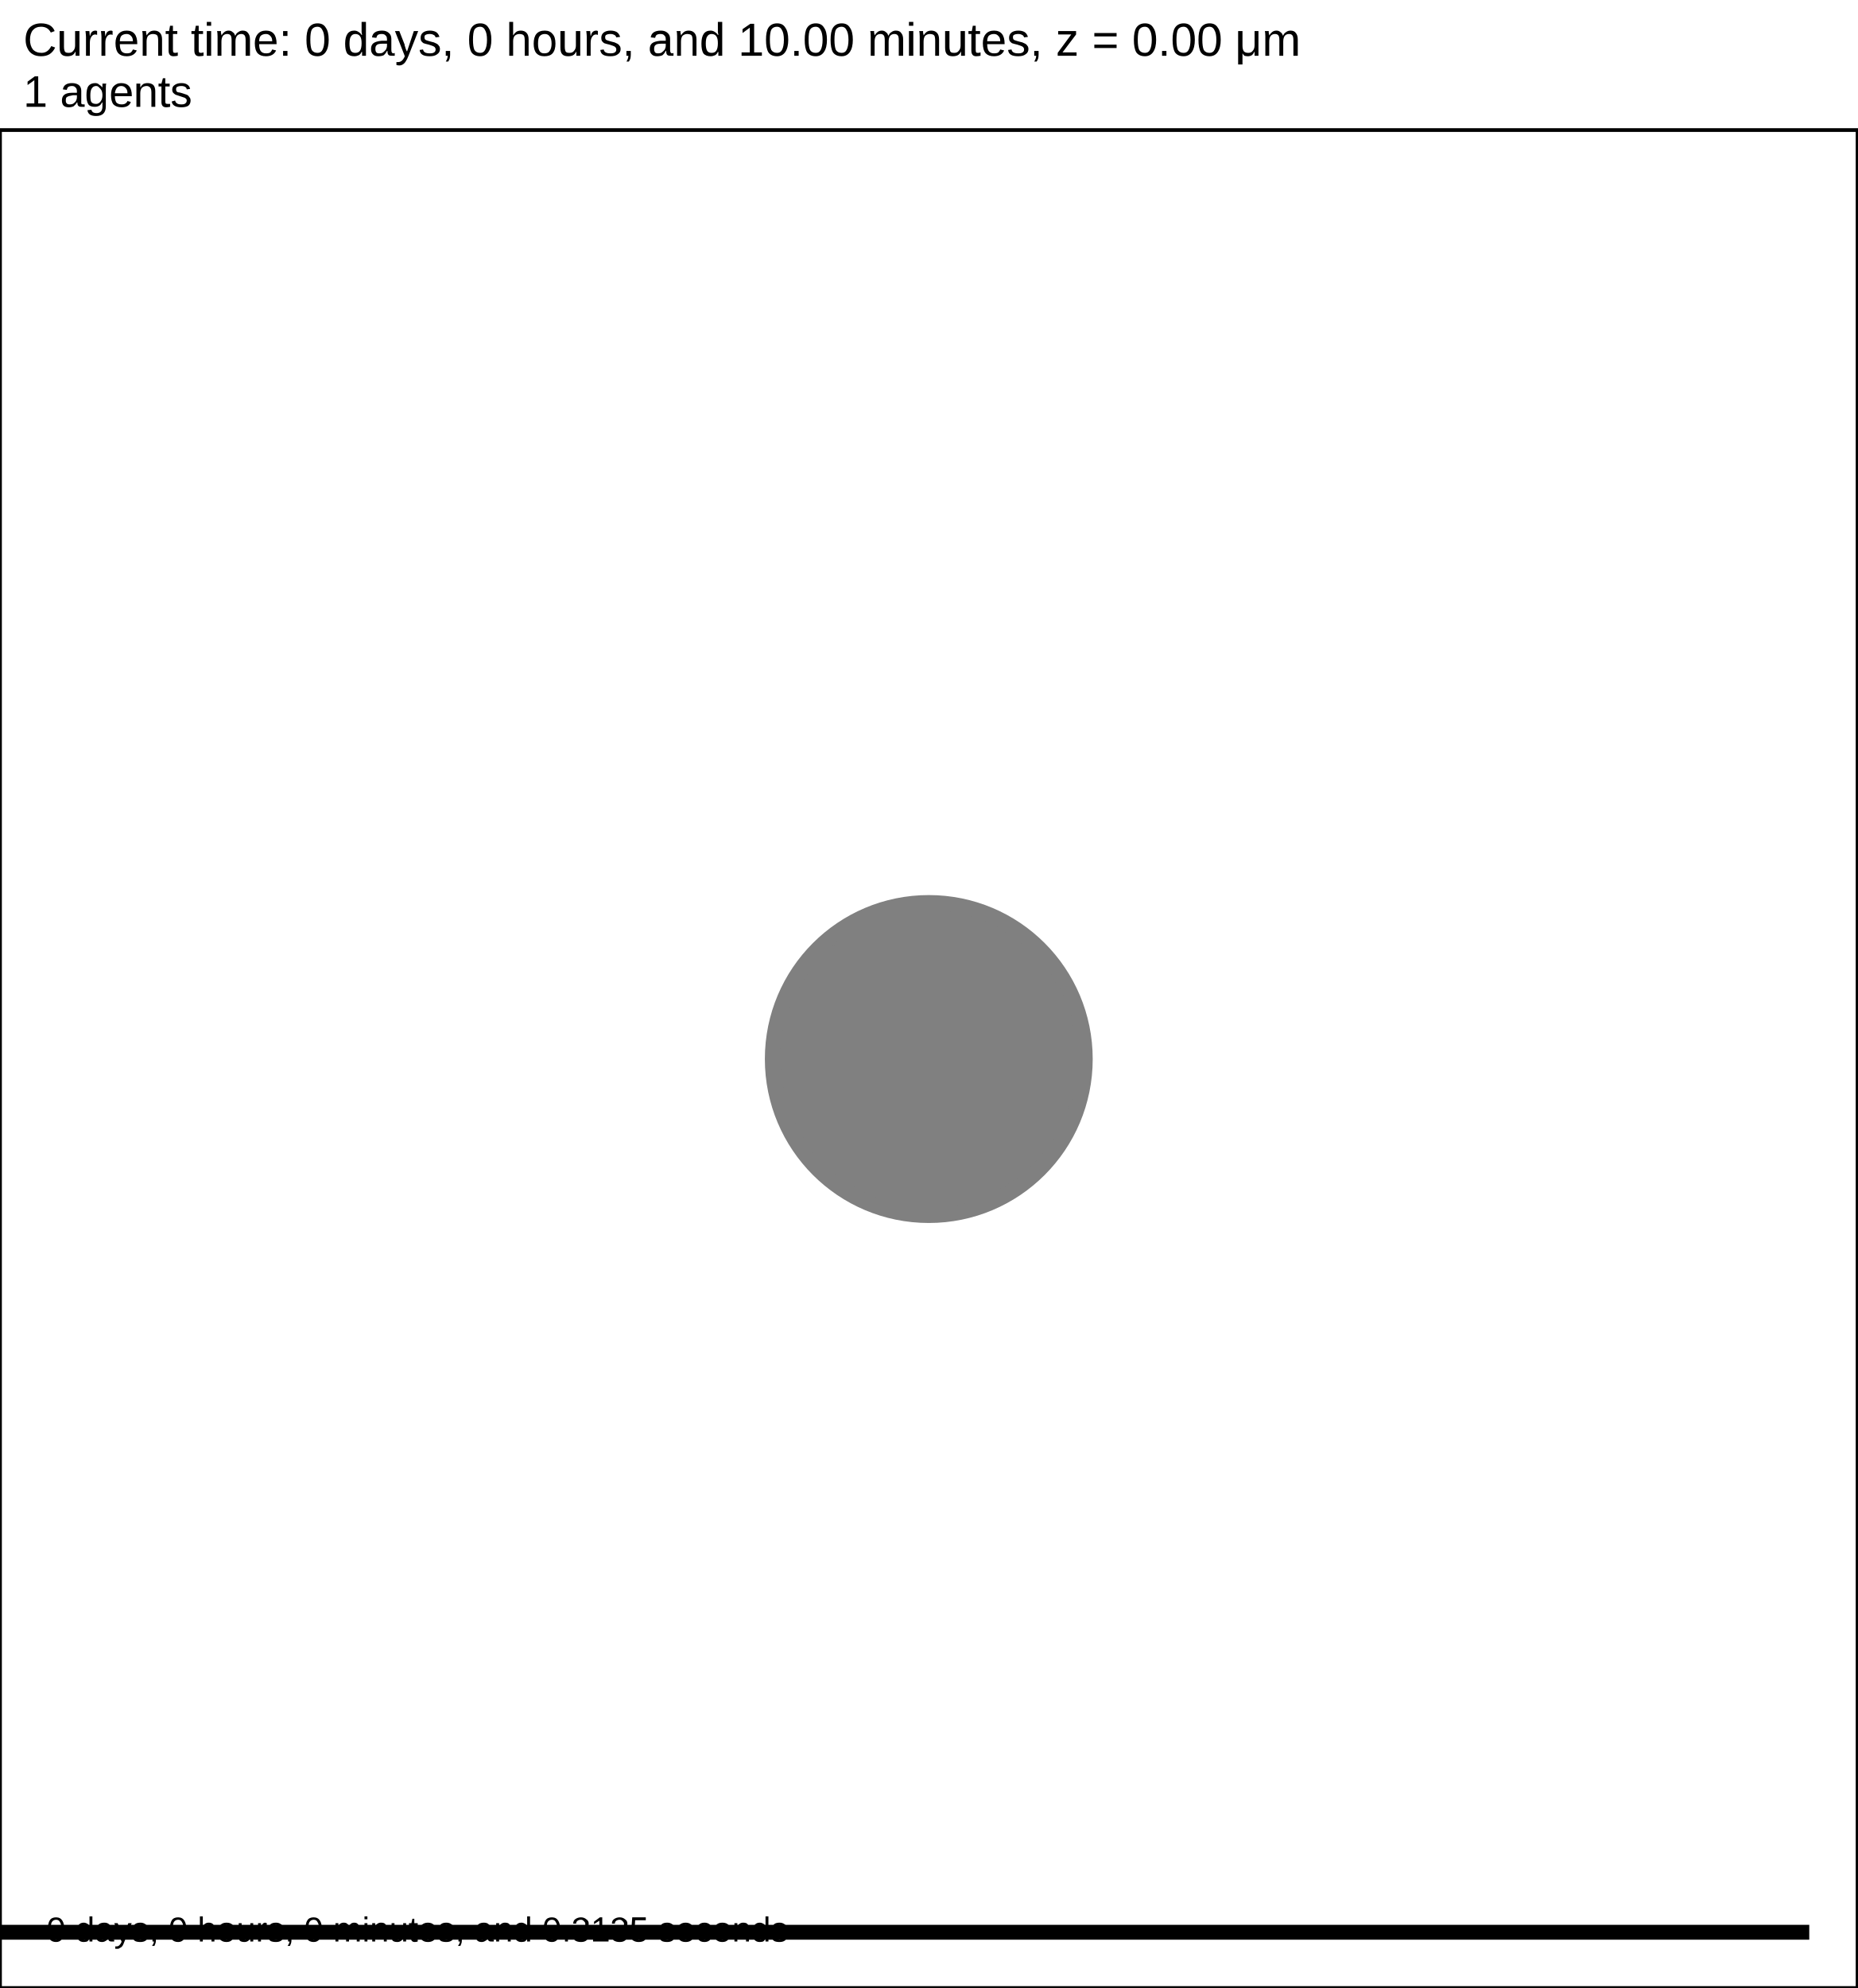
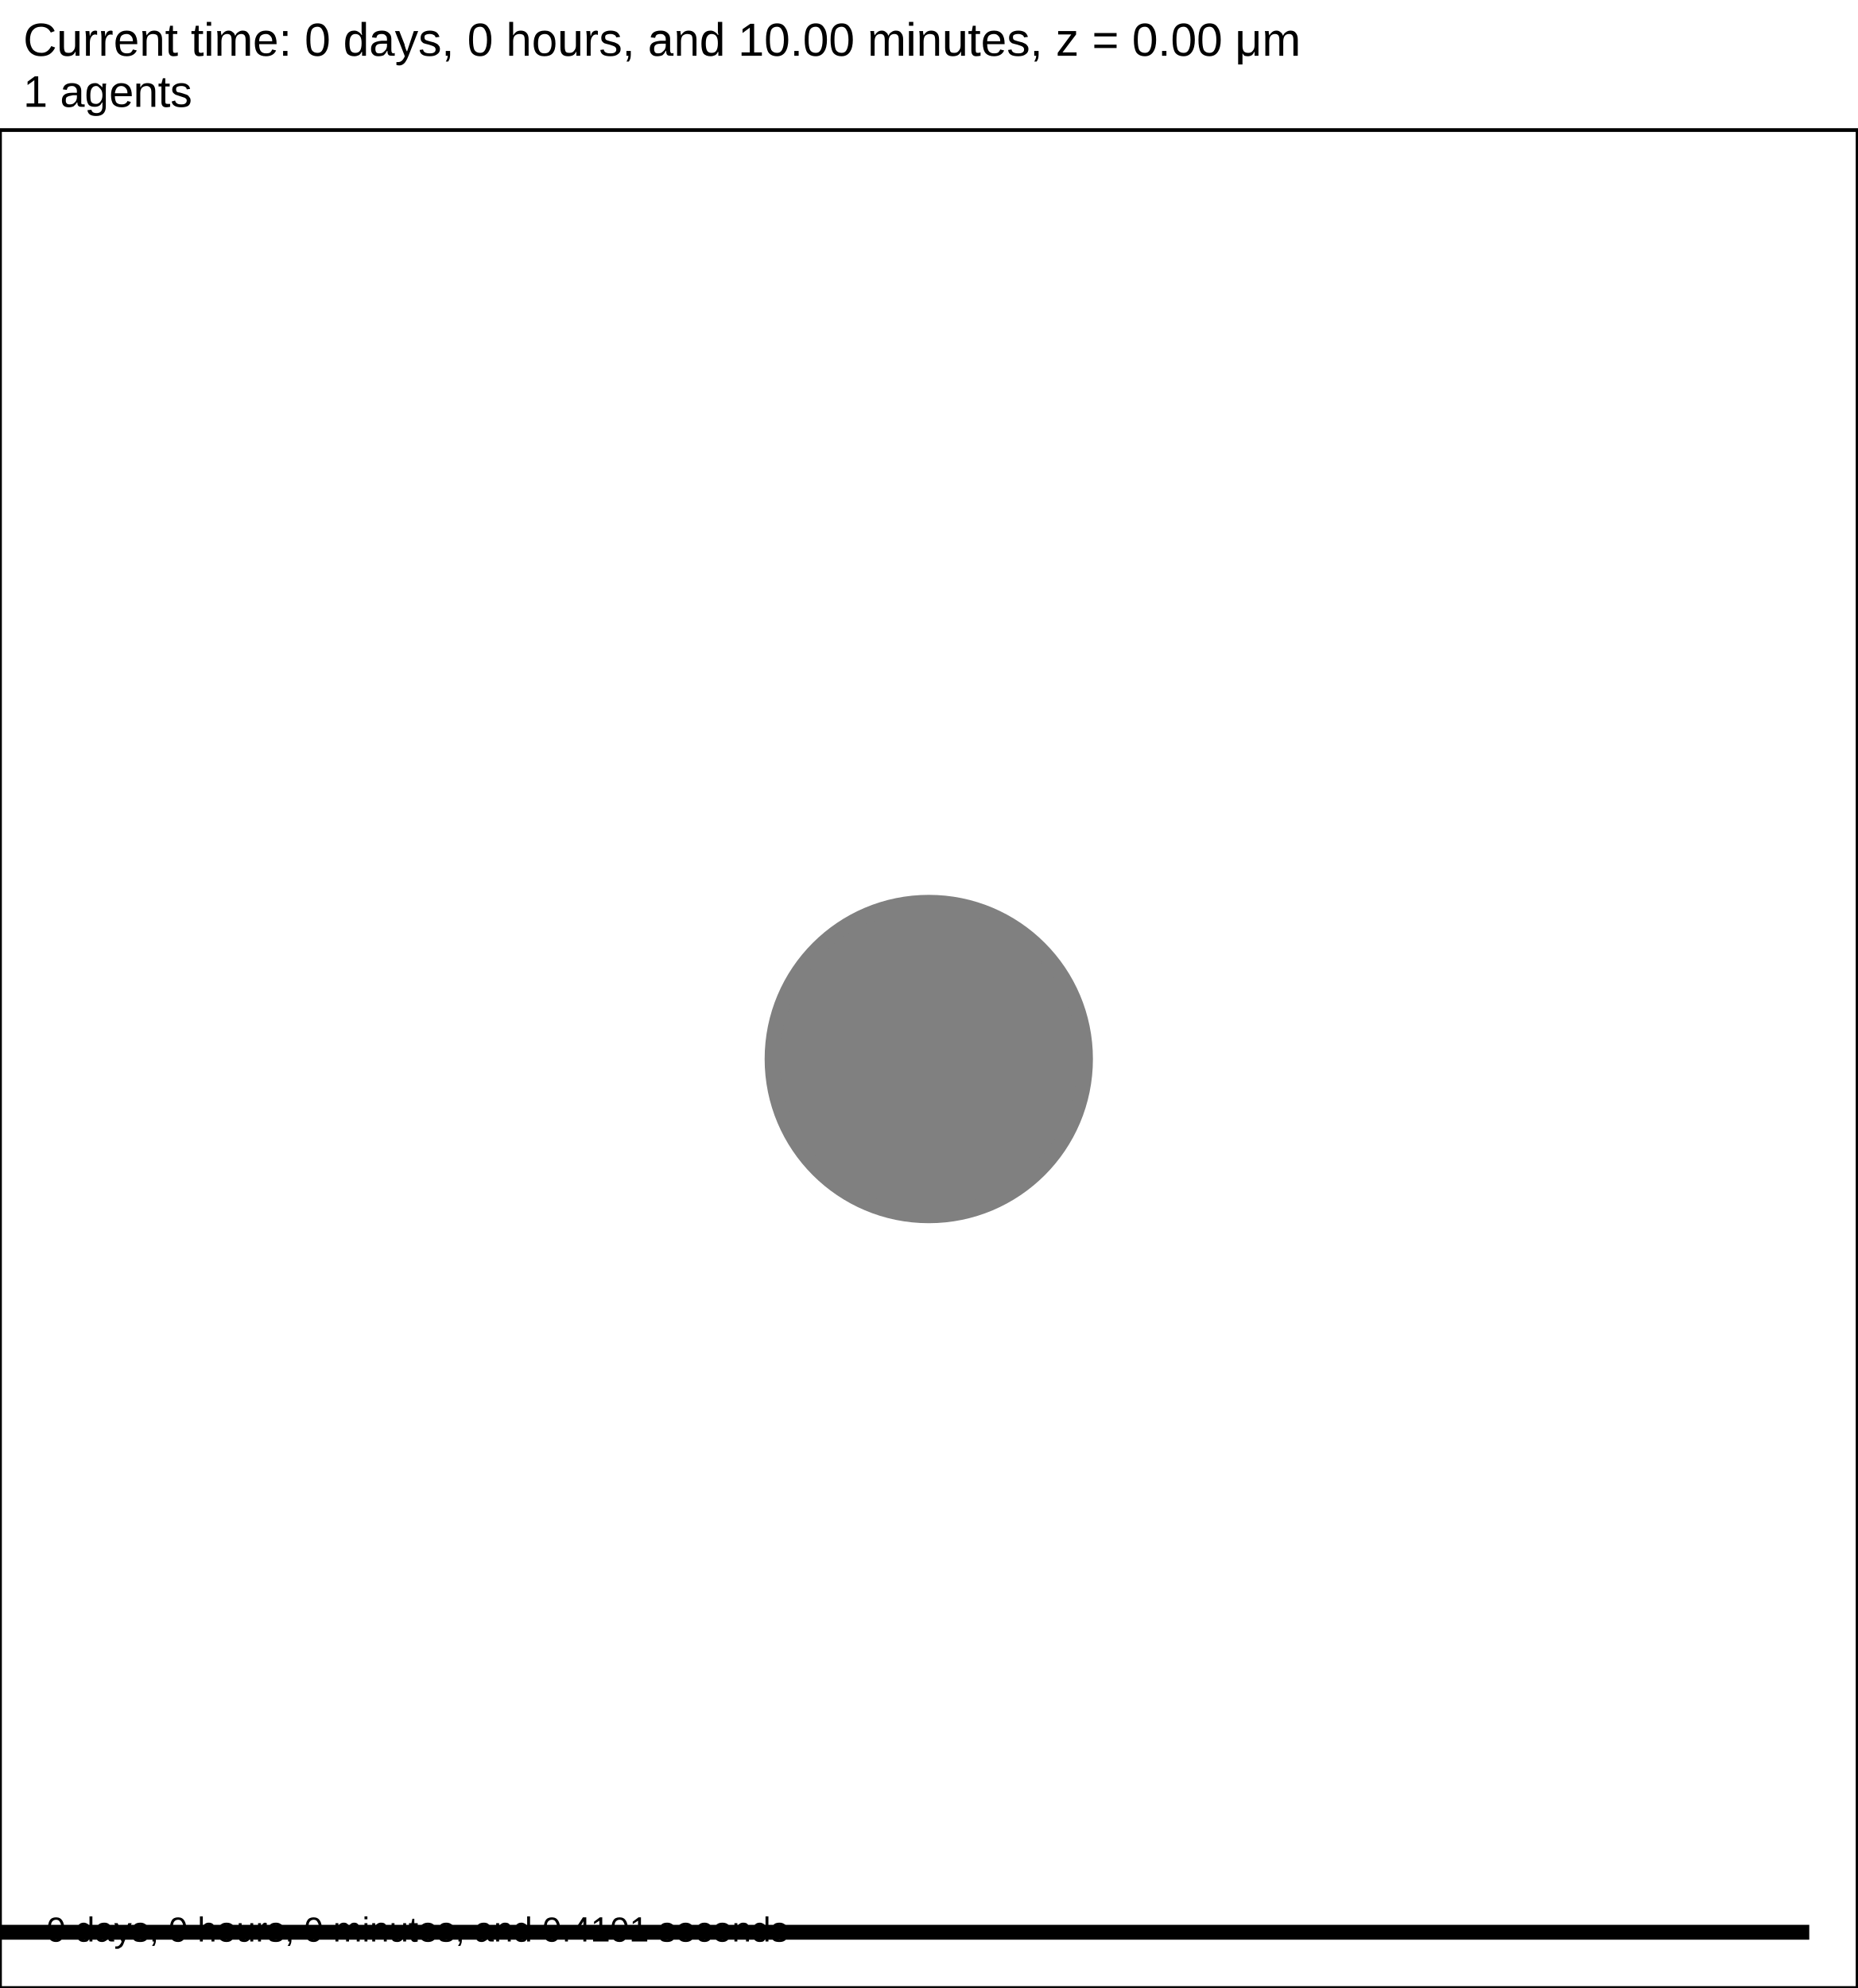
<svg xmlns="http://www.w3.org/2000/svg" version="1.1" width="60" height="64.2" id="svg2">
  <rect x="0" y="0" width="60" height="64.2" stroke-width="0.12" stroke="white" fill="white" />
  <text x="0.75" y="1.8" font-family="Arial" font-size="1.5" fill="black">
   Current time: 0 days, 0 hours, and 10.00 minutes, z = 0.00 μm
  </text>
  <text x="0.75" y="3.45" font-family="Arial" font-size="1.425" fill="black">
   1 agents
  </text>
  <g id="tissue" transform="translate(0,64.2) scale(1,-1)">
    <g id="ECM">
  </g>
    <g id="cells">
      <g id="cell0" type="default" dead="false">
-         <circle cx="30" cy="30" r="5.016" stroke-width="0.5" stroke="black" fill="grey" />
-         <circle cx="30" cy="30" r="5.045" stroke-width="0.5" stroke="grey" fill="grey" />
+         <circle cx="30" cy="30" r="5" stroke-width="0.5" stroke="black" fill="grey" />
+         <circle cx="30" cy="30" r="5.052" stroke-width="0.5" stroke="grey" fill="grey" />
      </g>
    </g>
  </g>
  <rect x="-141.5" y="62.1" width="200" height="0.6" stroke-width="0.12" stroke="rgb(255,255,255)" fill="rgb(0,0,0)" />
  <text x="-141.125" y="61.725" font-family="Arial" font-size="1.5" fill="black">
   200 μm
  </text>
  <text x="1.5" y="62.7" font-family="Arial" font-size="1.125" fill="black">
-    0 days, 0 hours, 0 minutes, and 0.3135 seconds
+    0 days, 0 hours, 0 minutes, and 0.4101 seconds
  </text>
  <rect x="0" y="4.2" width="60" height="60" stroke-width="0.12" stroke="rgb(0,0,0)" fill="none" />
</svg>
